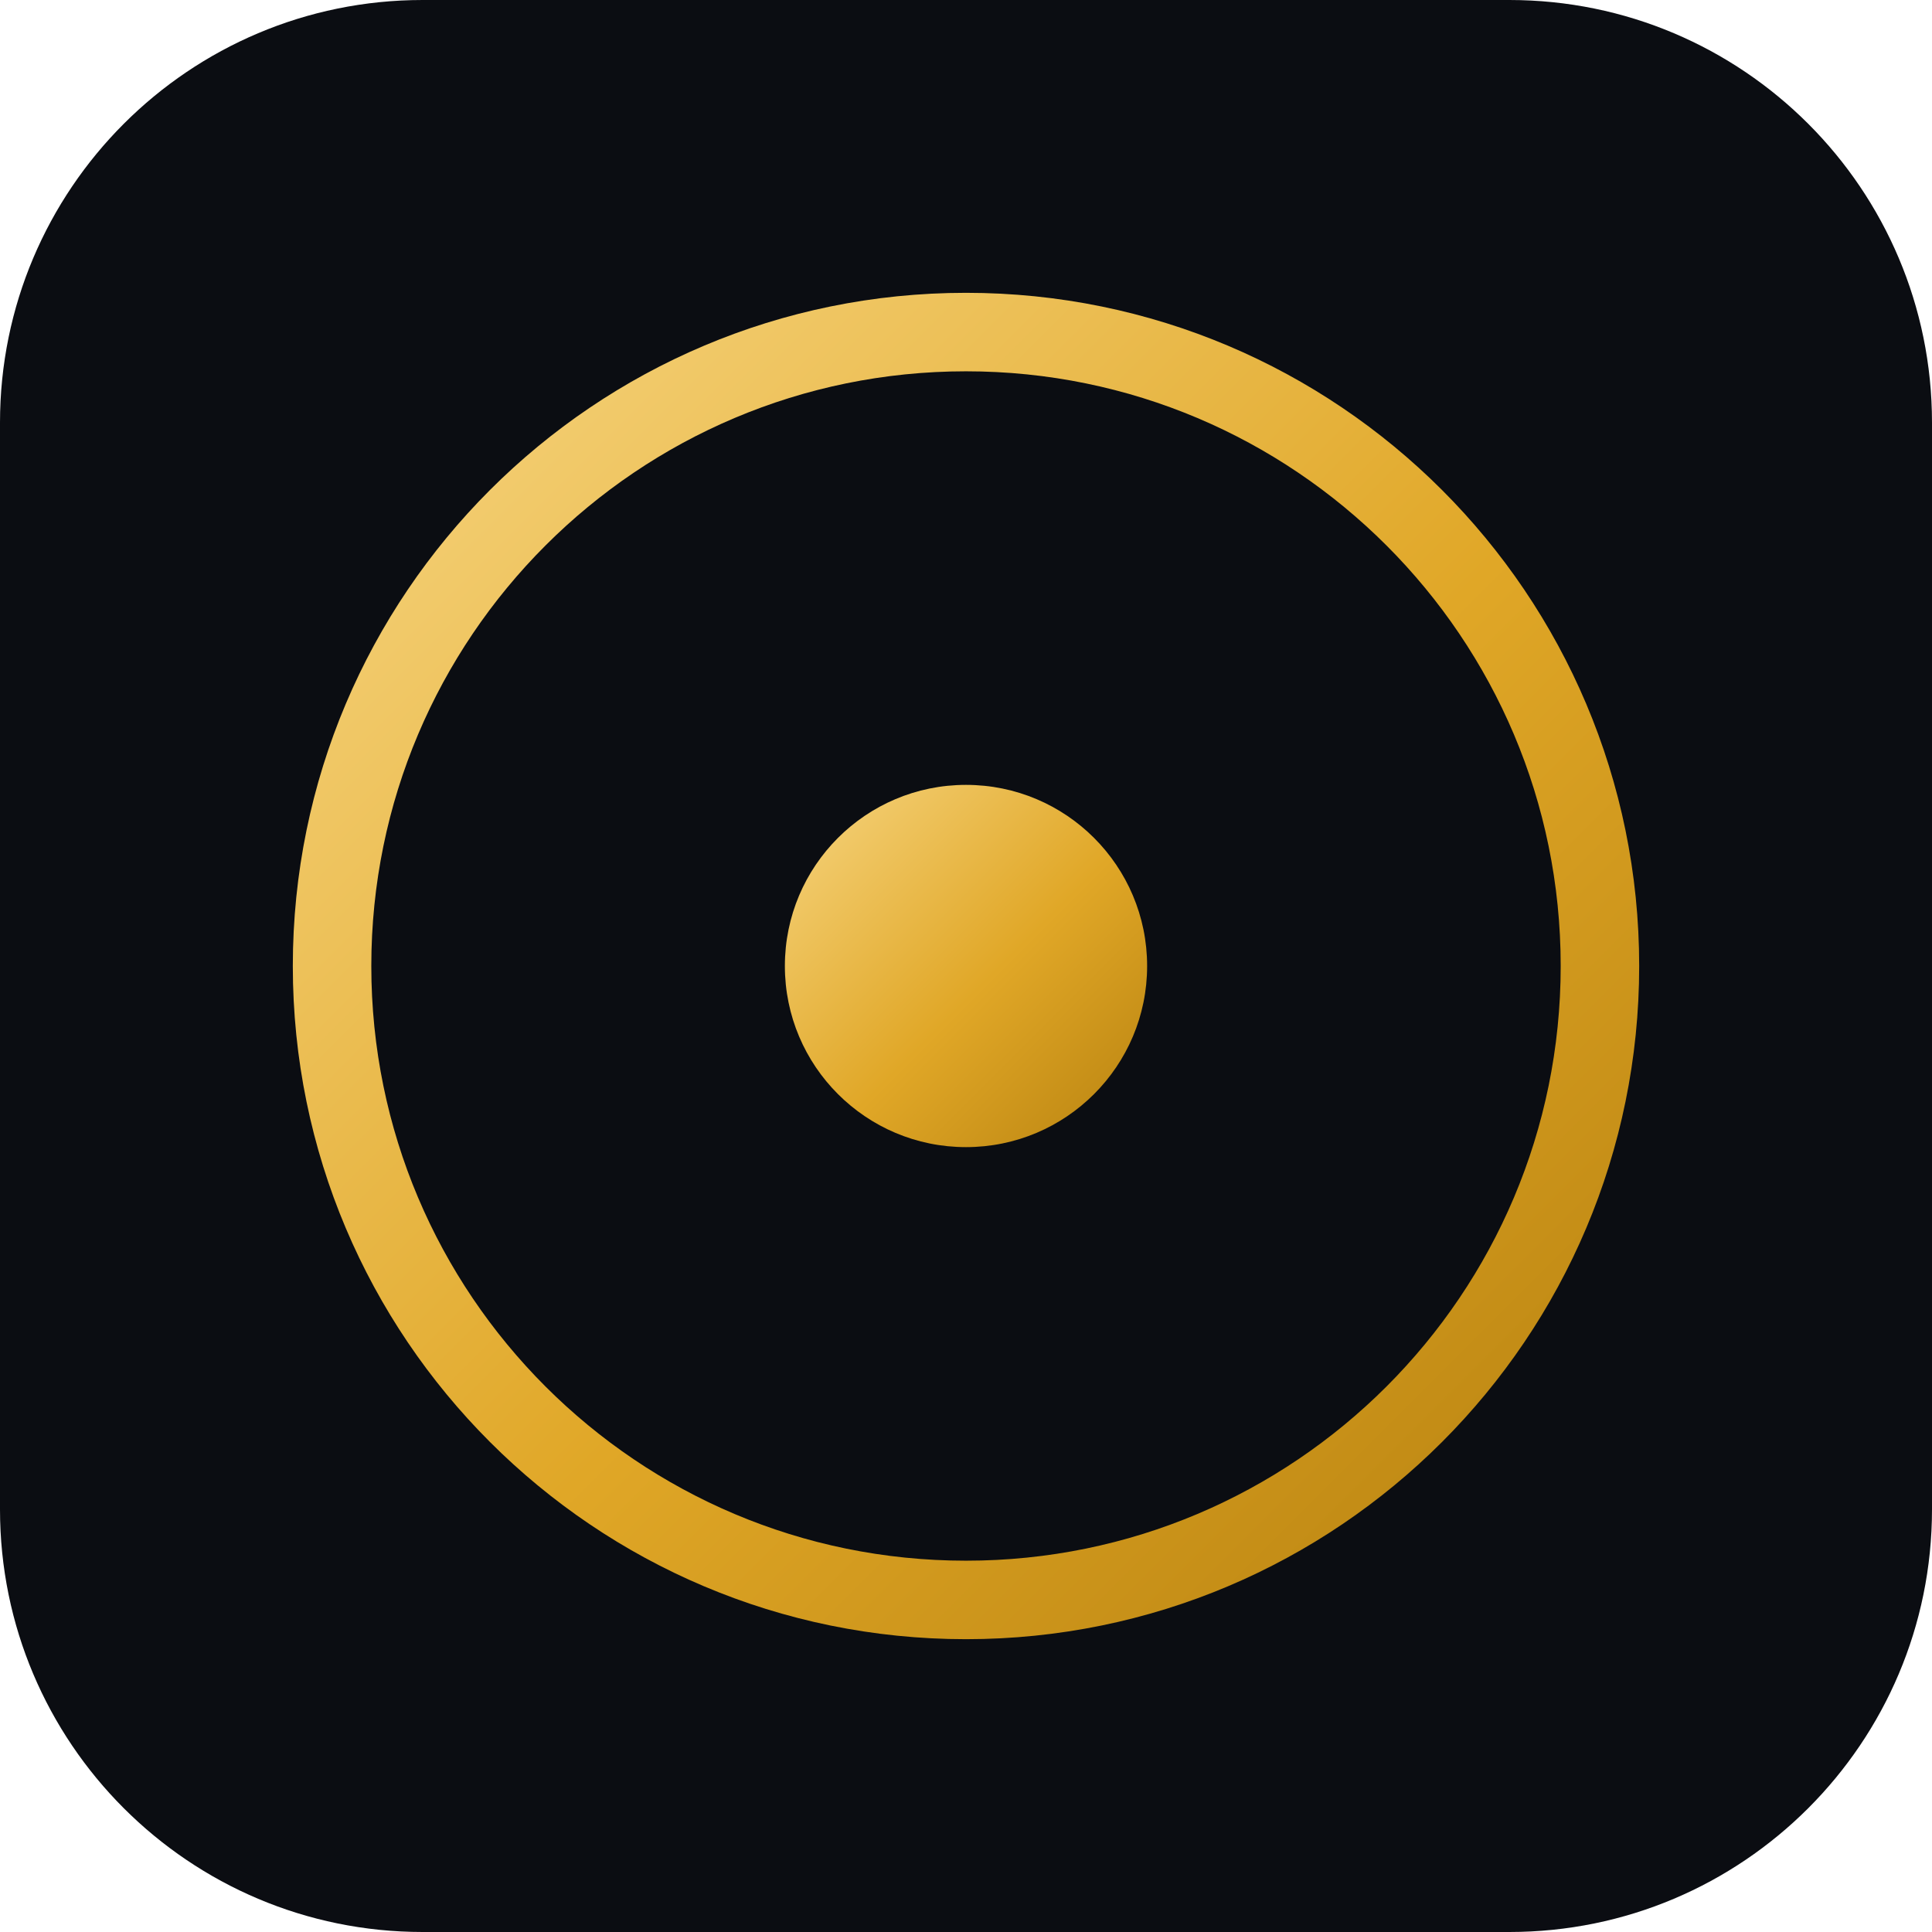
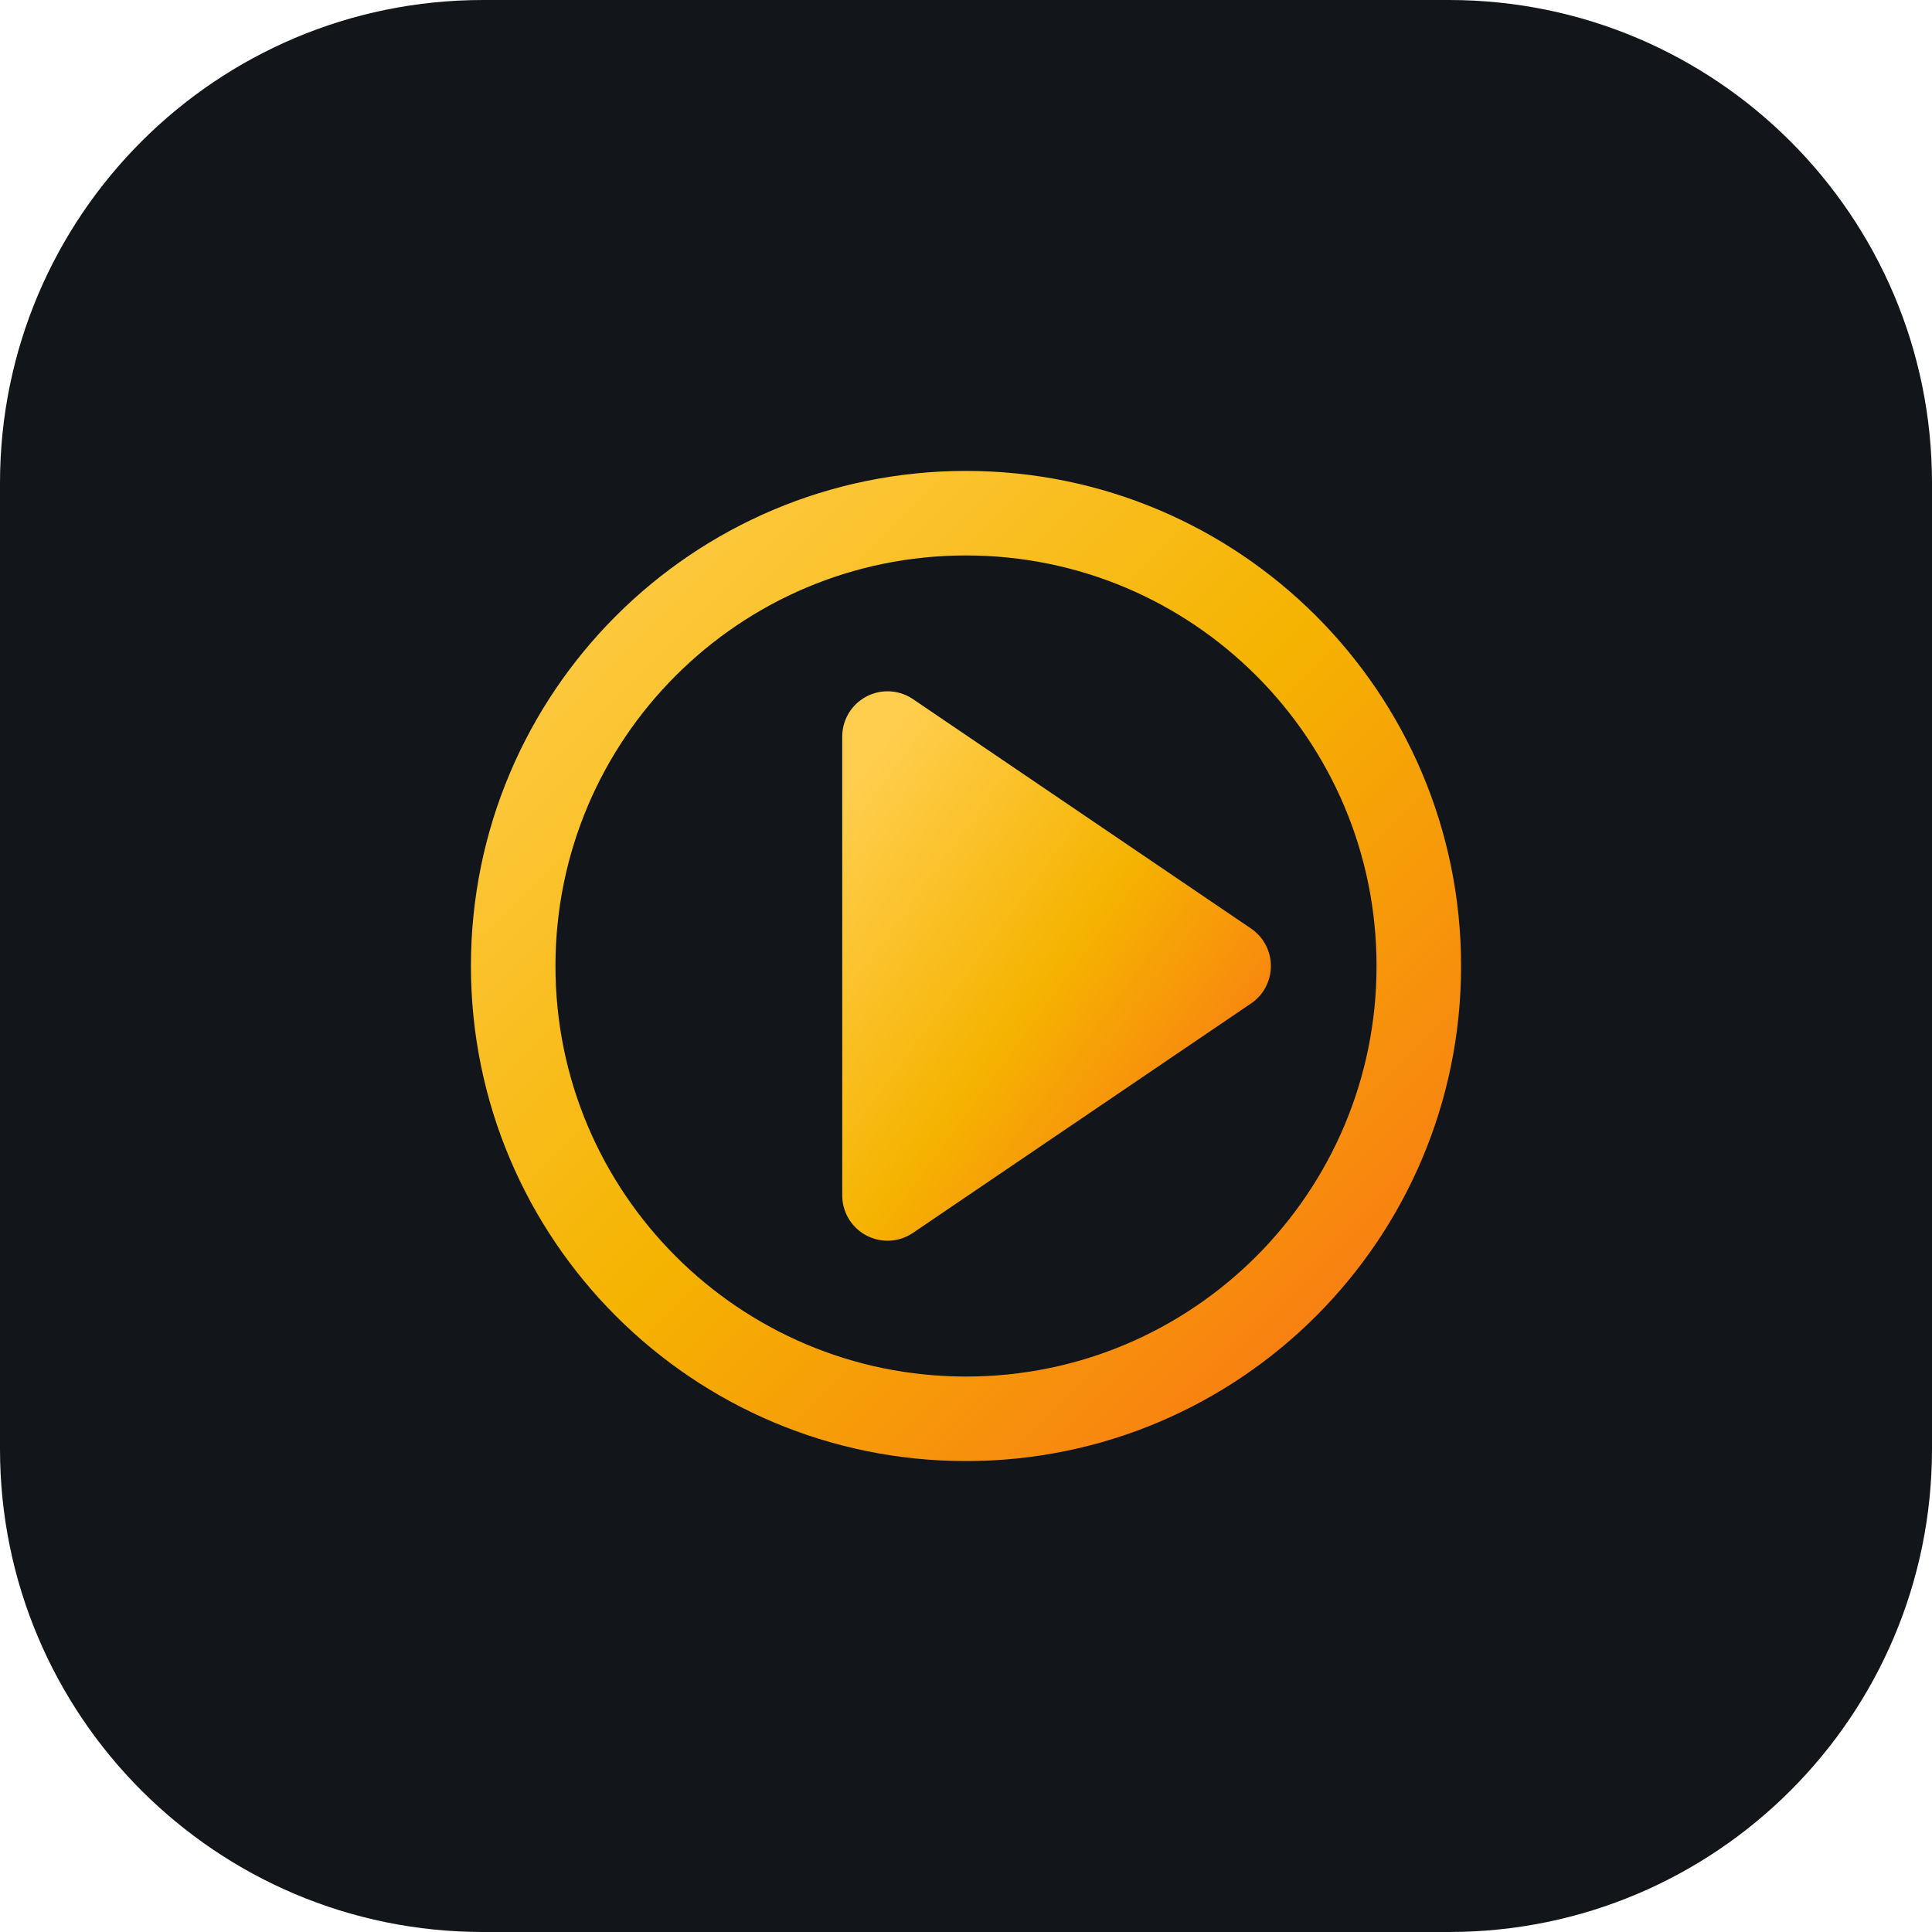
<svg xmlns="http://www.w3.org/2000/svg" viewBox="0 0 64 64" width="64" height="64">
  <defs>
    <linearGradient id="or" x1="0" y1="0" x2="1" y2="1">
-       <stop offset="0%" stop-color="#f7d580" />
-       <stop offset="55%" stop-color="#e0a727" />
-       <stop offset="100%" stop-color="#b8820f" />
+       <stop offset="0" stop-color="#FFCE4E" />
+       <stop offset=".5" stop-color="#F5B301" />
+       <stop offset="1" stop-color="#F97316" />
    </linearGradient>
  </defs>
-   <rect width="64" height="64" rx="14" fill="#0b0d12" />
-   <g transform="translate(32 32)">
-     <circle r="21" fill="none" stroke="url(#or)" stroke-width="2.6" />
-     <g stroke="url(#or)" stroke-width="2" stroke-linecap="round">
-       <line x1="0" y1="-21" x2="0" y2="0" transform="rotate(30)" />
-       <line x1="0" y1="-21" x2="0" y2="0" transform="rotate(90)" />
-       <line x1="0" y1="-21" x2="0" y2="0" transform="rotate(150)" />
-       <line x1="0" y1="-21" x2="0" y2="0" transform="rotate(210)" />
-       <line x1="0" y1="-21" x2="0" y2="0" transform="rotate(270)" />
-       <line x1="0" y1="-21" x2="0" y2="0" transform="rotate(330)" />
-     </g>
-     <circle r="6" fill="url(#or)" />
-   </g>
+   <rect width="64" height="64" rx="16" fill="#12151A" />
+   <circle cx="32" cy="32" r="15" fill="none" stroke="url(#or)" stroke-width="2.8" />
+   <path d="M29.4 24.4 L40.6 32 L29.4 39.6 Z" fill="url(#or)" stroke="url(#or)" stroke-width="3" stroke-linejoin="round" stroke-linecap="round" />
</svg>
